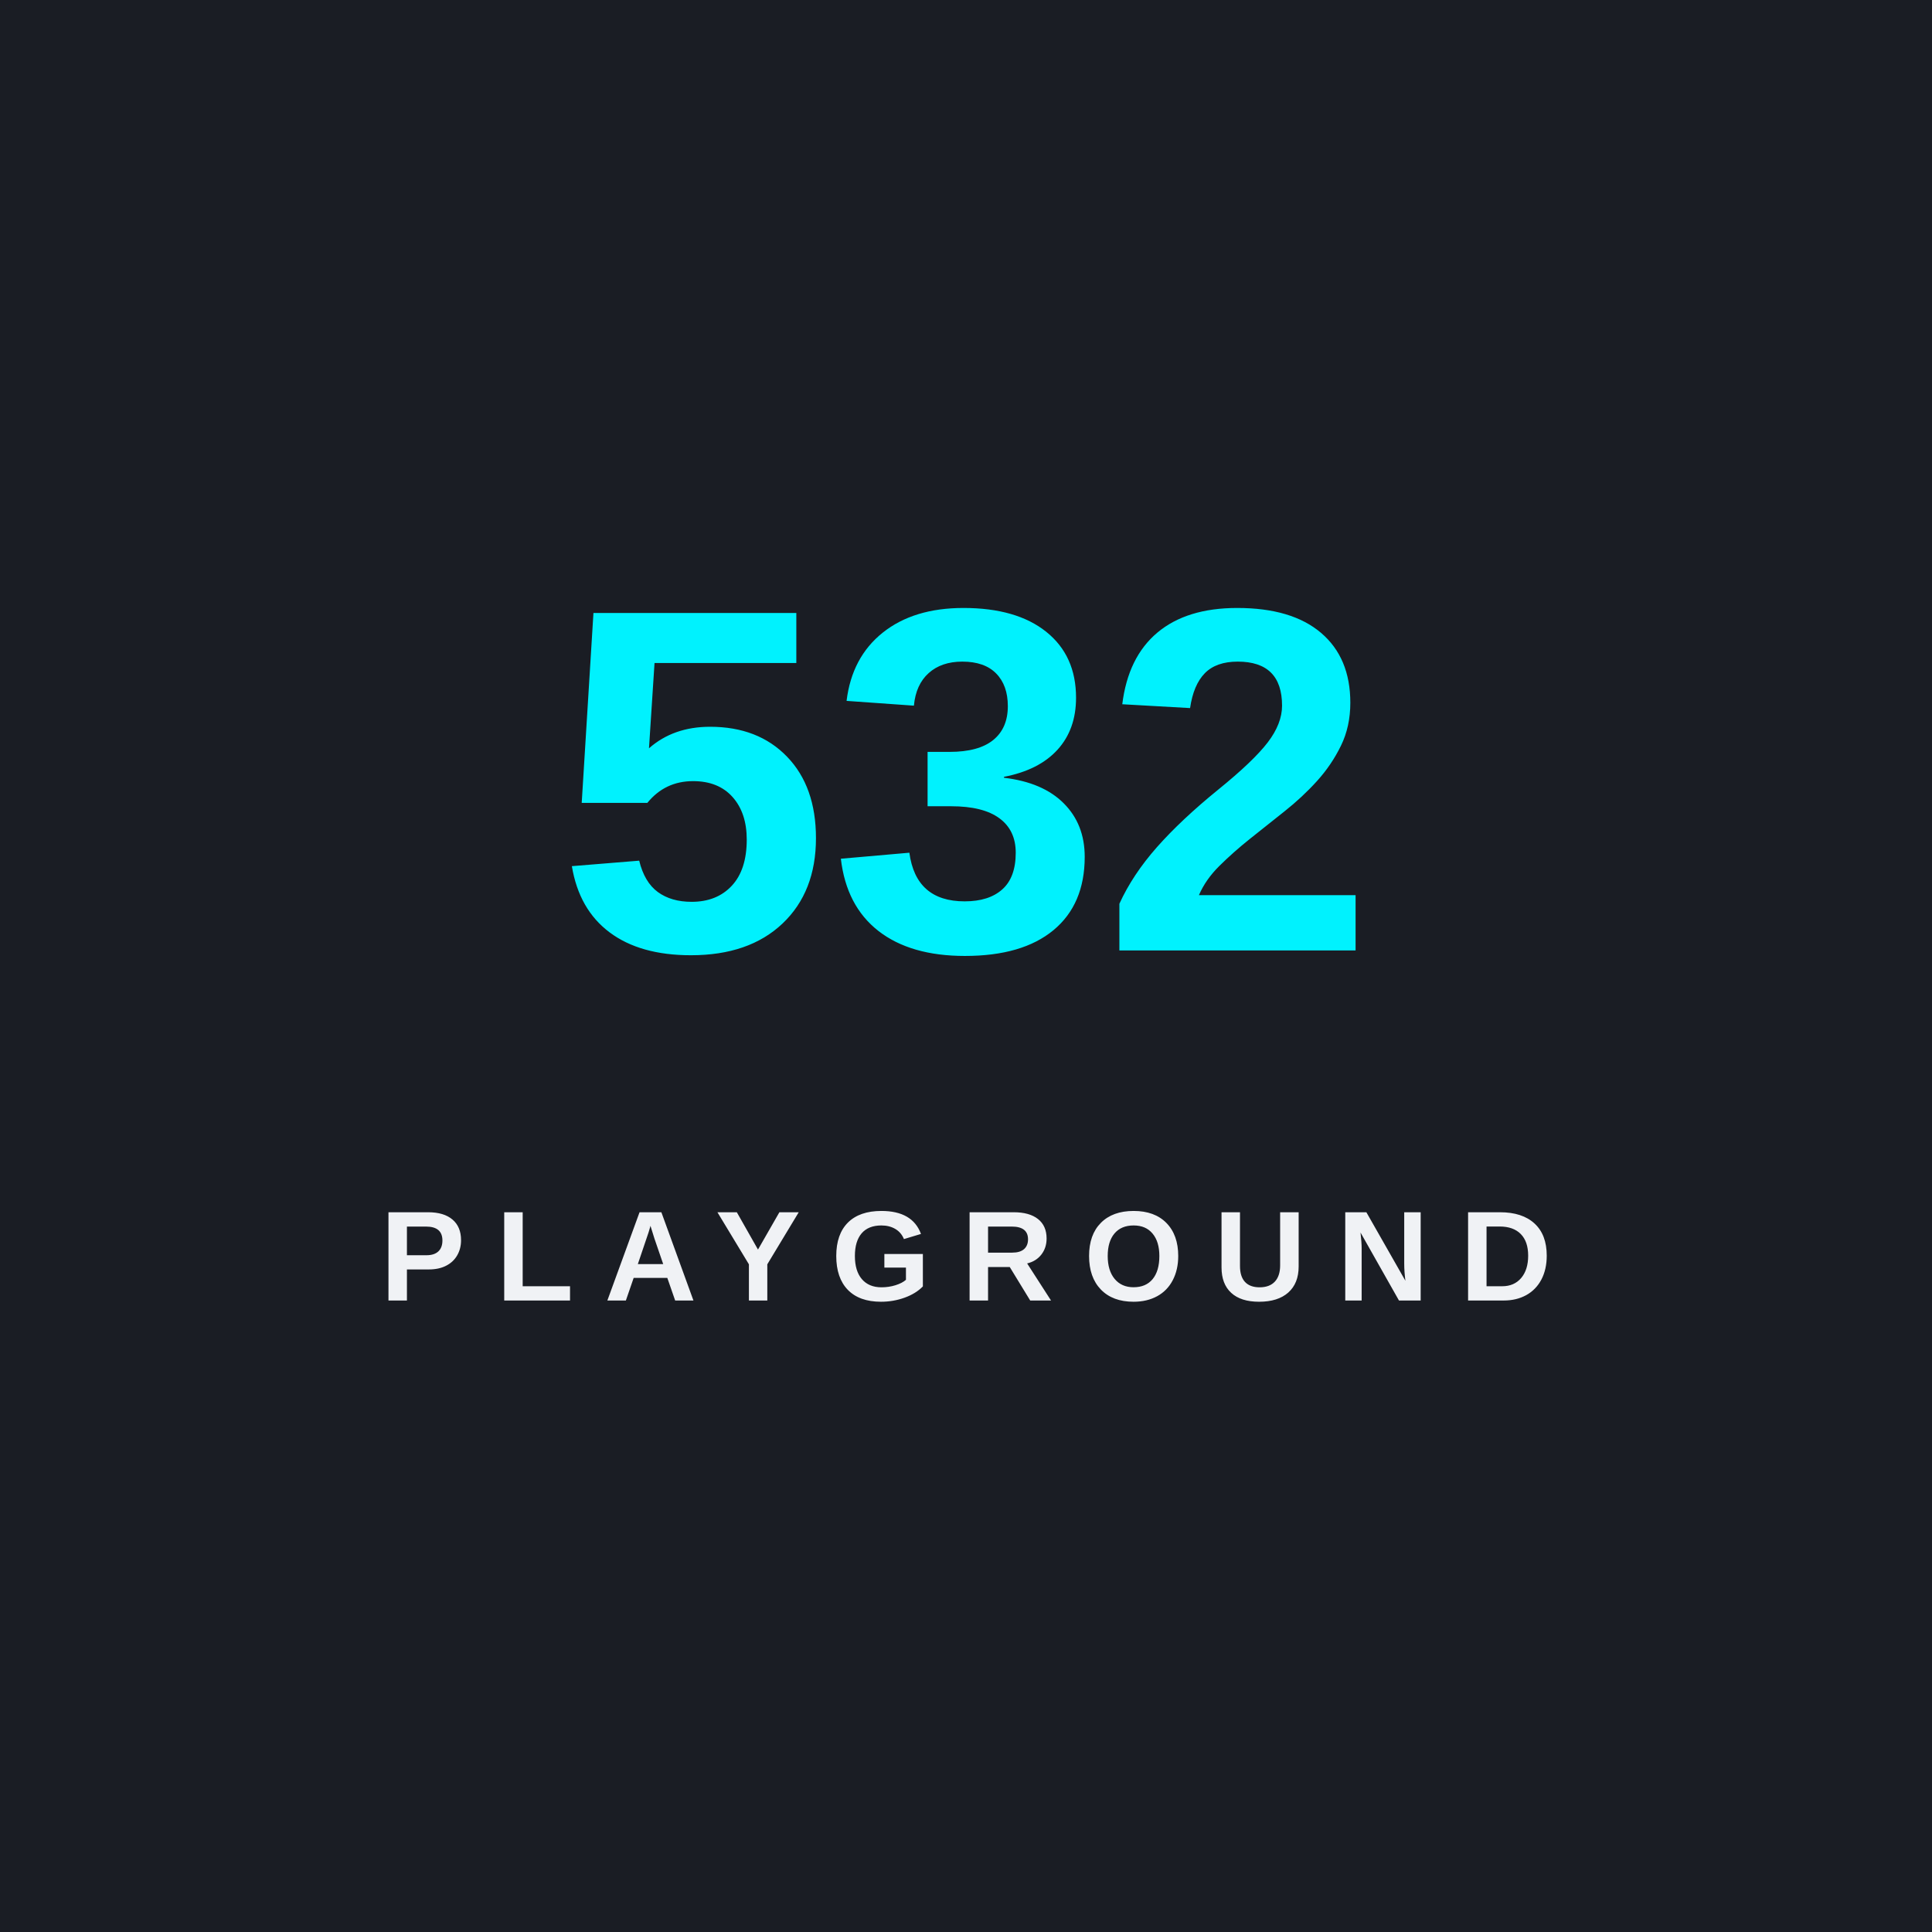
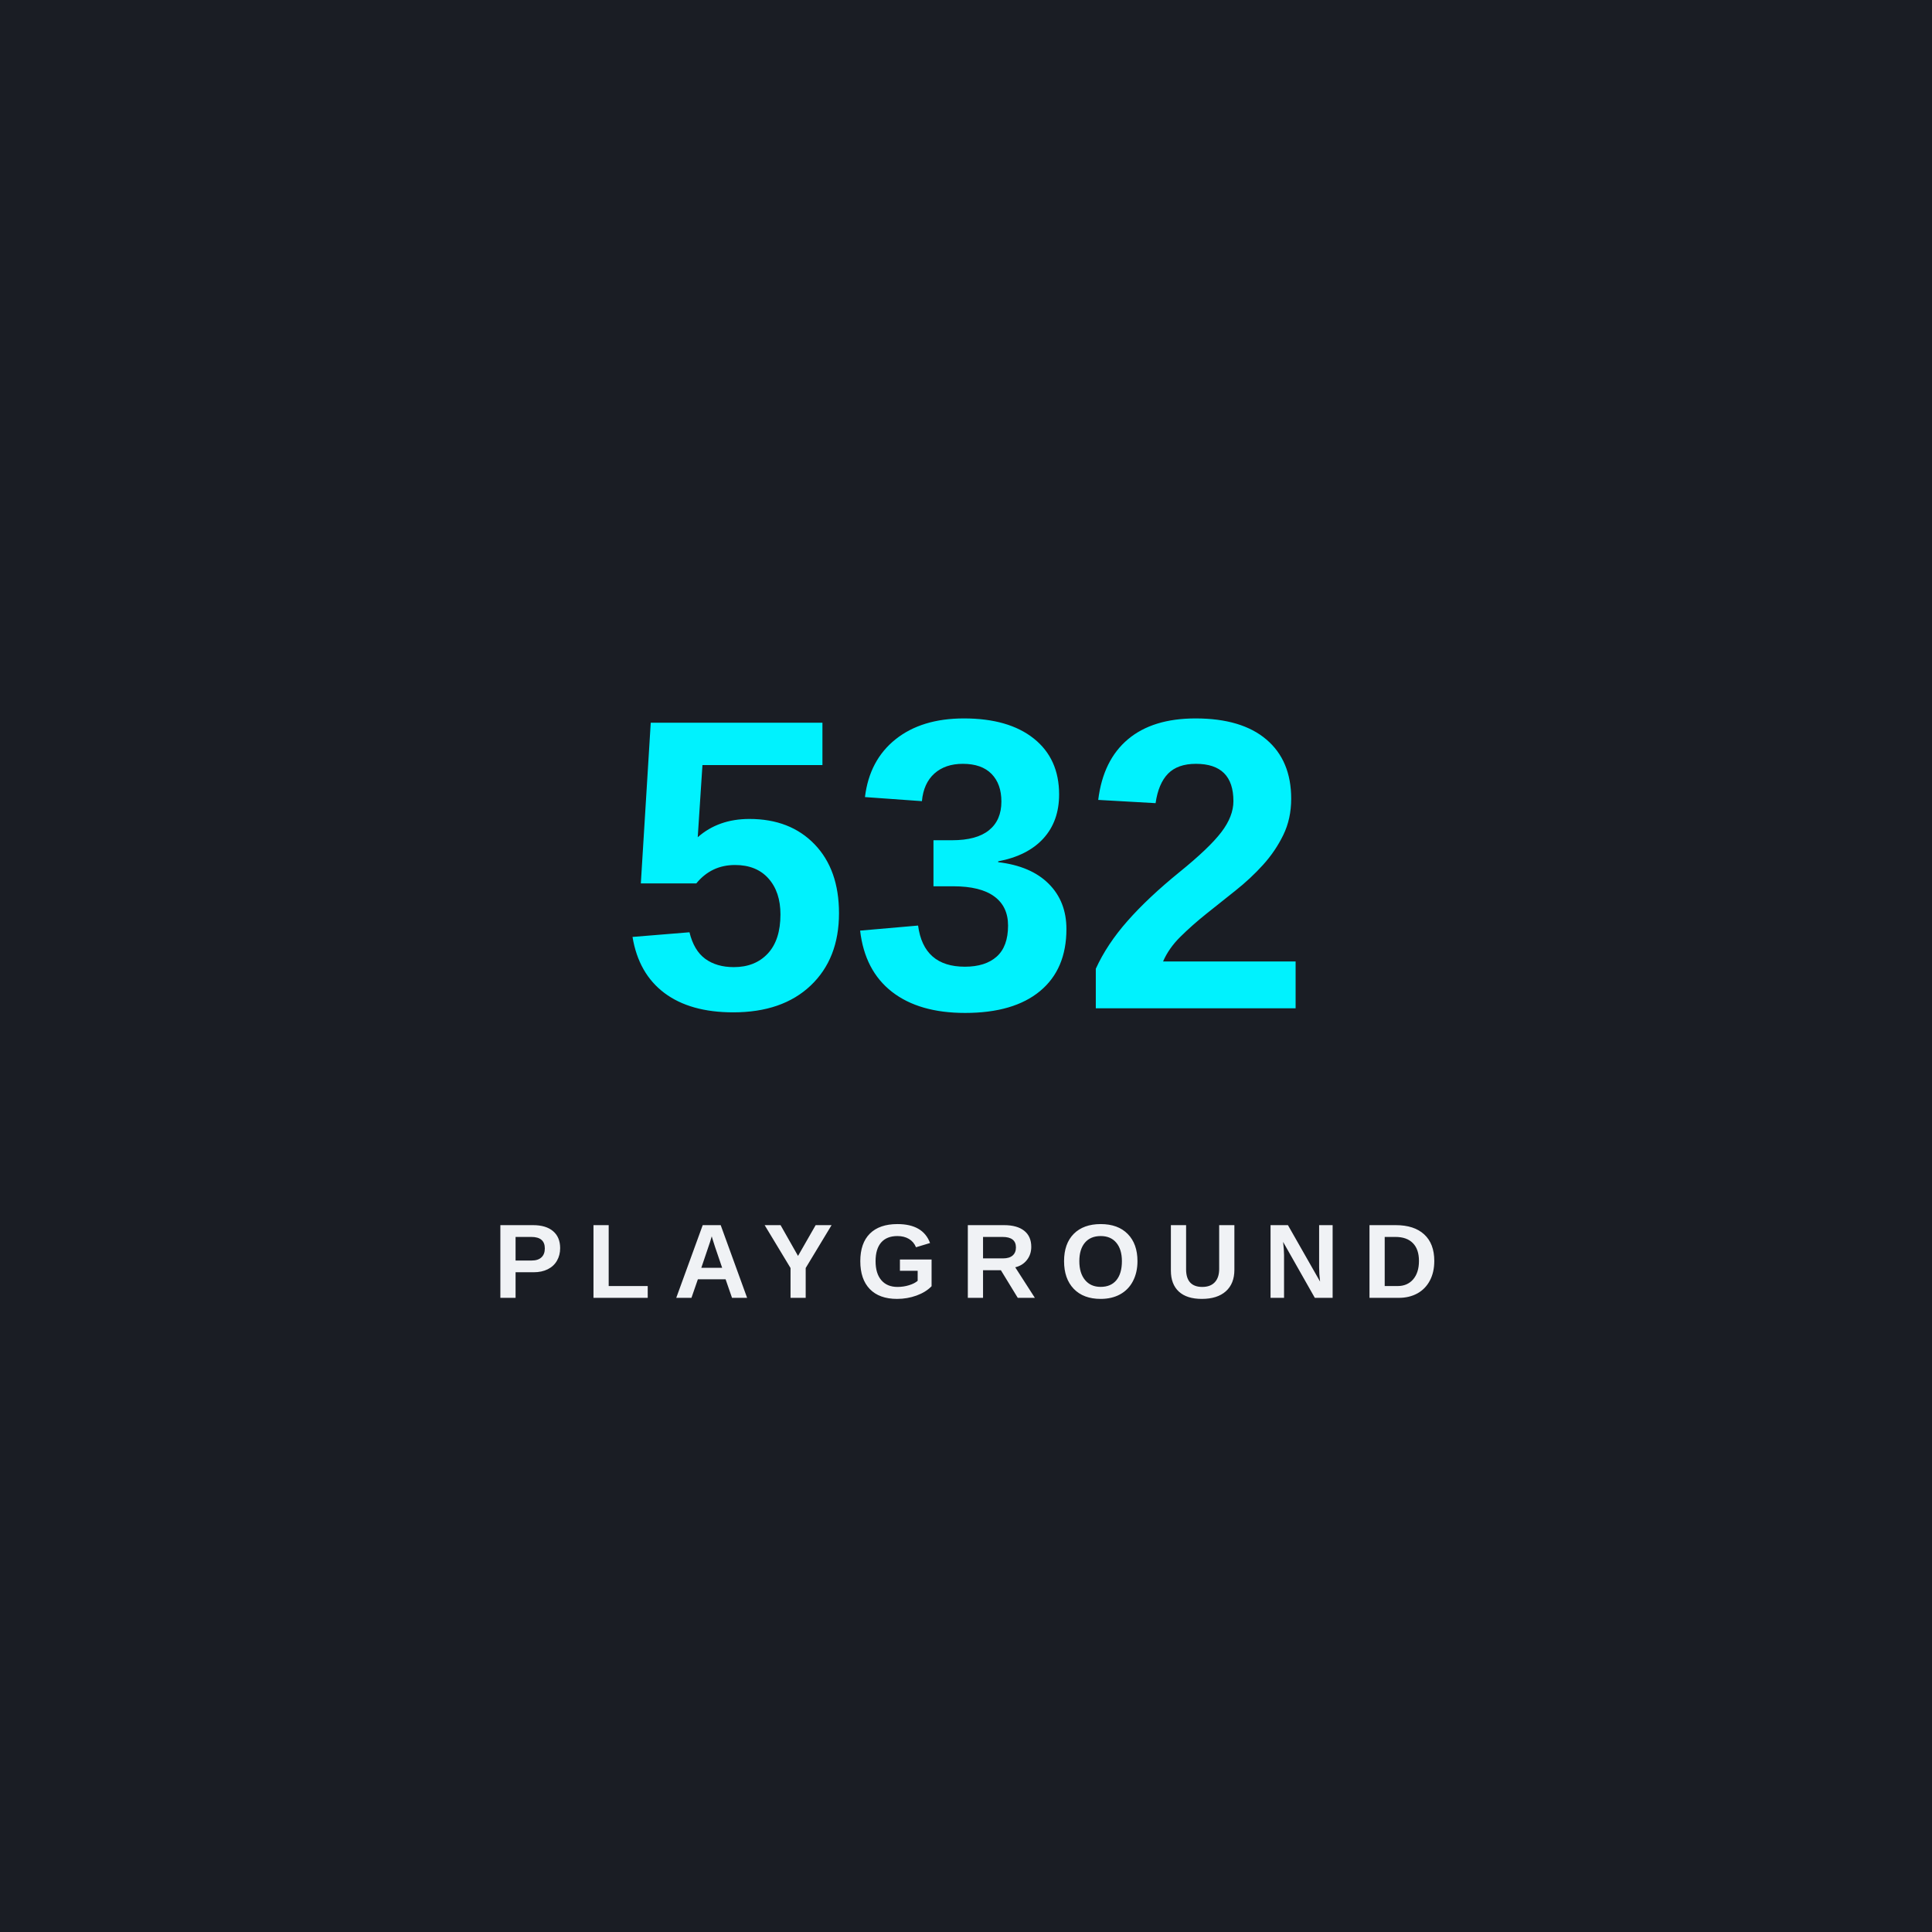
<svg xmlns="http://www.w3.org/2000/svg" viewBox="0 0 512 512" width="512" height="512" preserveAspectRatio="xMidYMid meet">
  <rect width="512" height="512" fill="#1A1D24" />
-   <text x="256" y="215" dominant-baseline="middle" text-anchor="middle" font-family="Arial, sans-serif" font-weight="900" font-size="130" fill="#00F2FE" style="text-shadow: 0 0 20px rgba(0,242,254,0.5);">532</text>
-   <text x="256" y="335" dominant-baseline="middle" text-anchor="middle" font-family="Arial, sans-serif" font-weight="bold" font-size="34" letter-spacing="8" fill="#F0F2F5">PLAYGROUND</text>
+   <g transform="translate(256, 256)">
+     <text x="0" y="-20" dominant-baseline="middle" text-anchor="middle" font-family="Arial, sans-serif" font-weight="900" font-size="110" fill="#00F2FE" style="text-shadow: 0 0 20px rgba(0,242,254,0.5);">532</text>
+     <text x="0" y="80" dominant-baseline="middle" text-anchor="middle" font-family="Arial, sans-serif" font-weight="bold" font-size="28" letter-spacing="6" fill="#F0F2F5">PLAYGROUND</text>
+   </g>
</svg>
